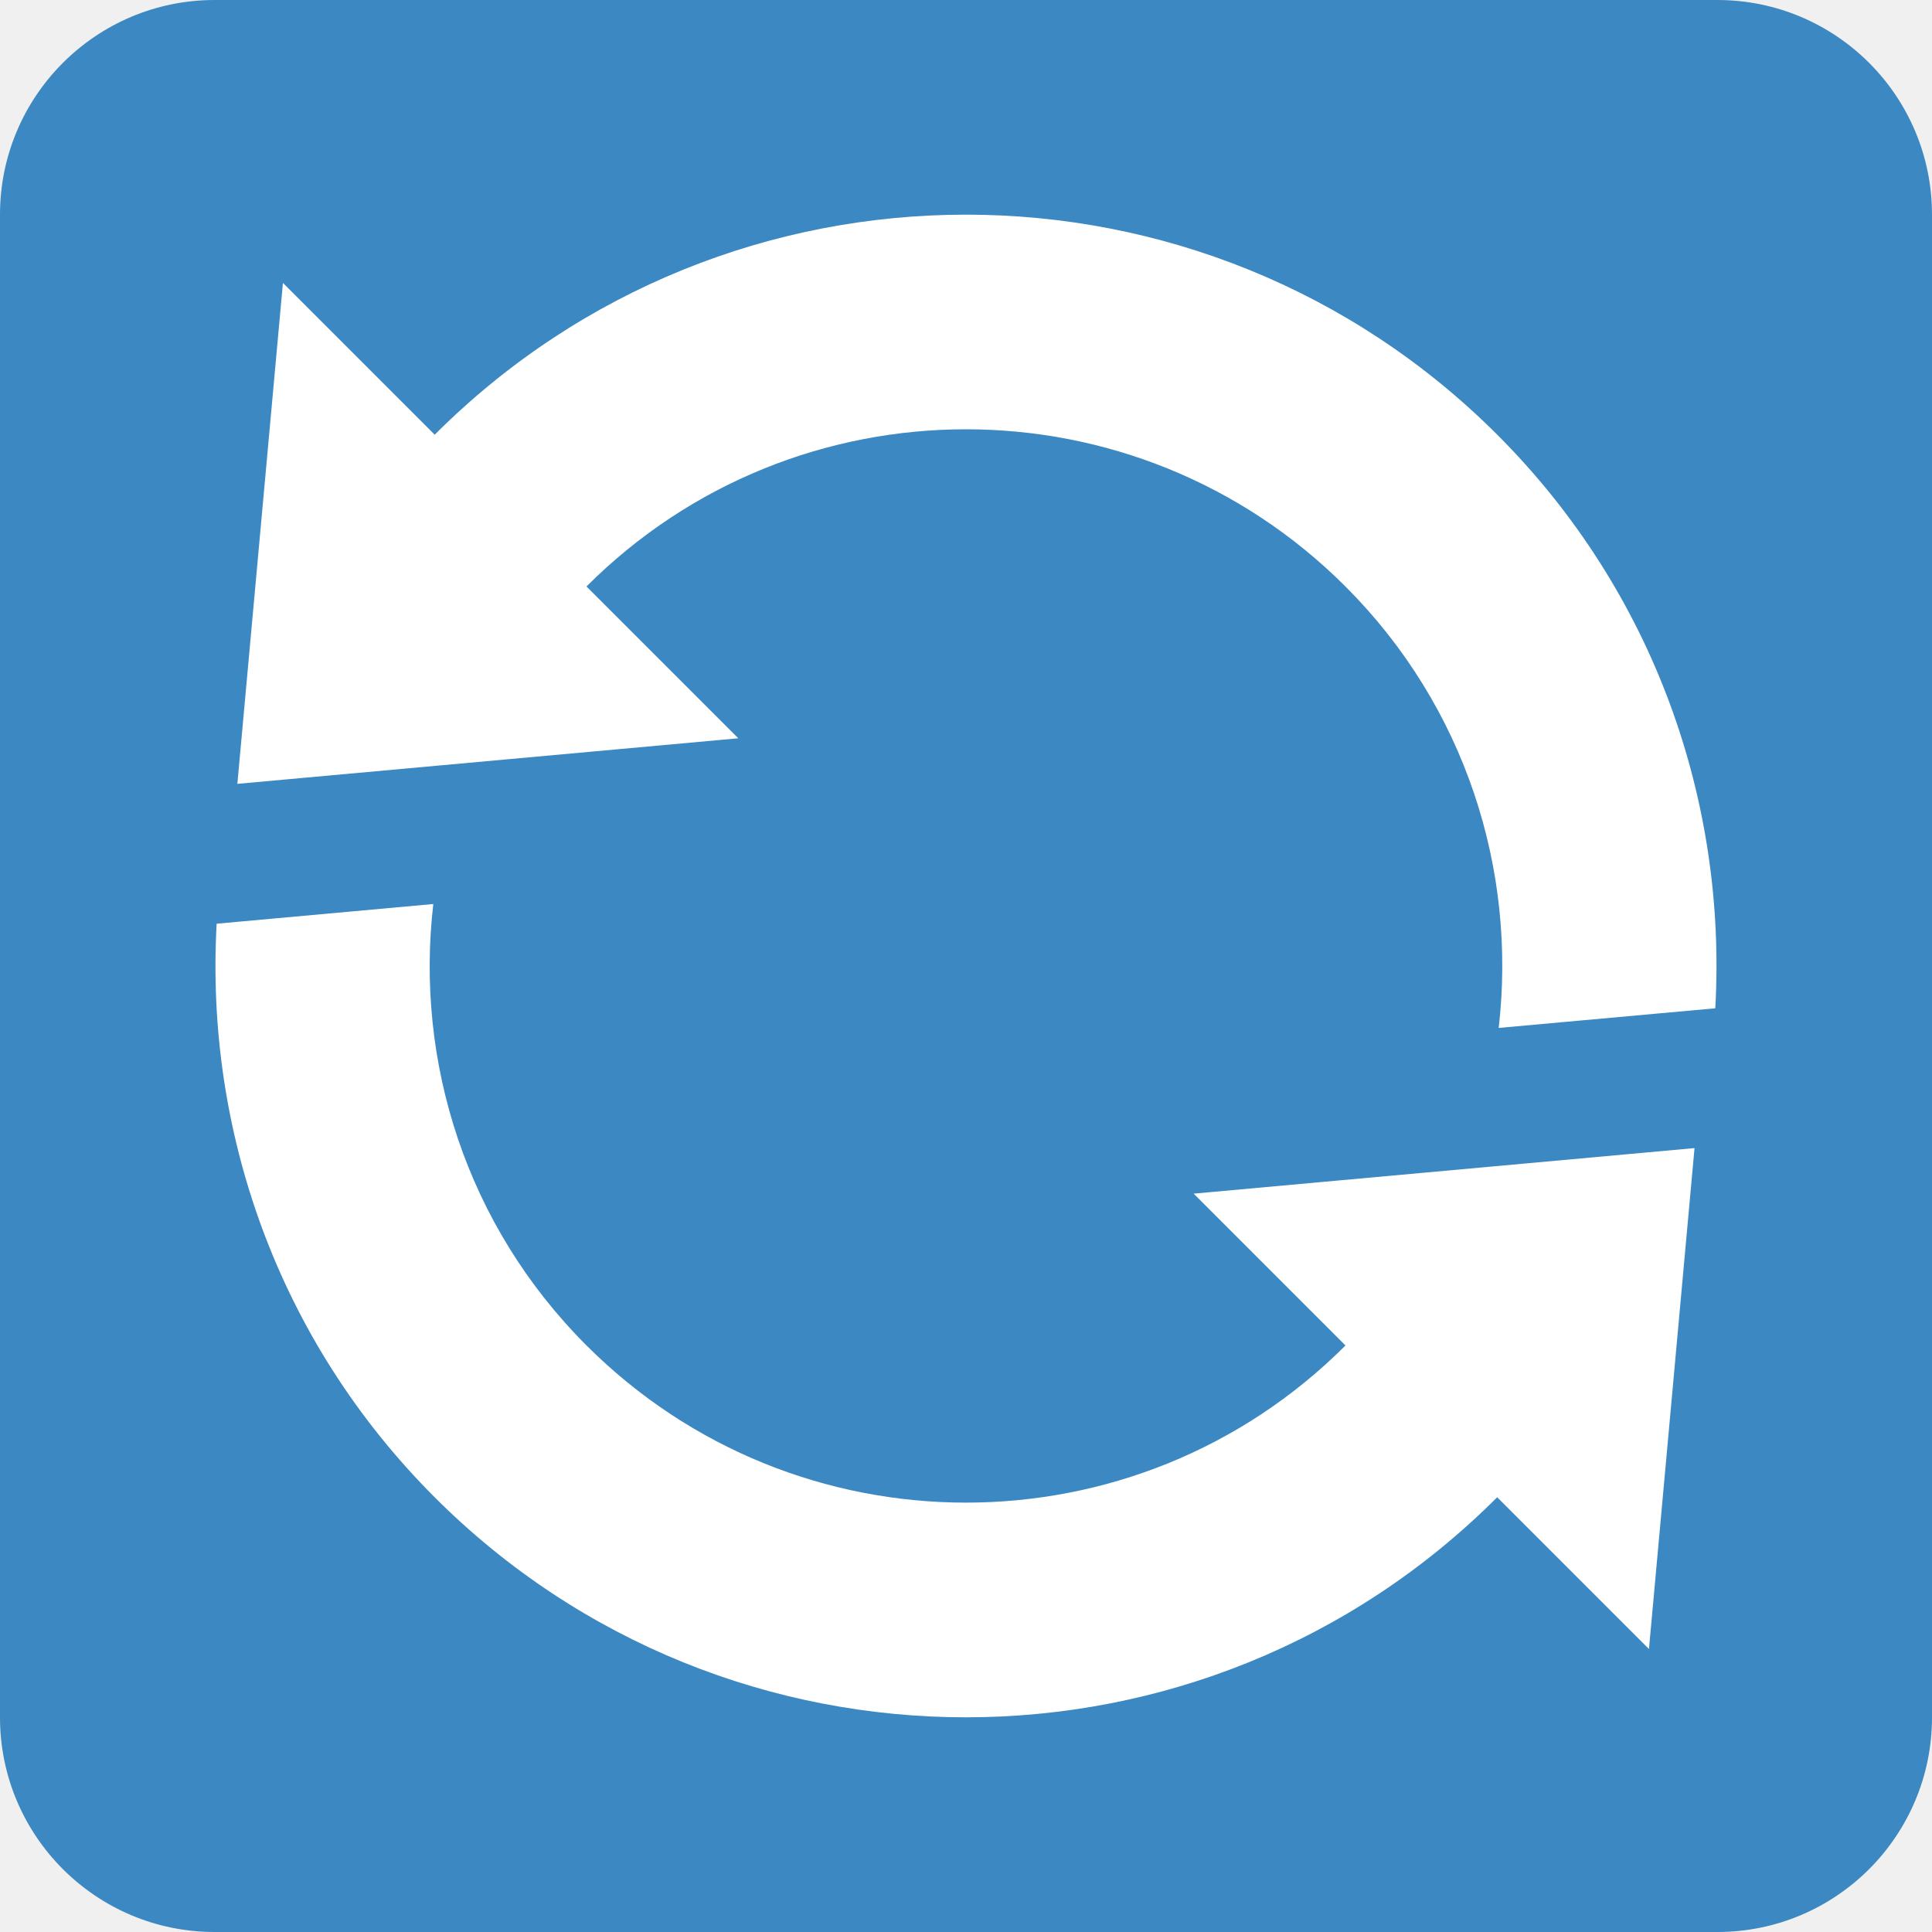
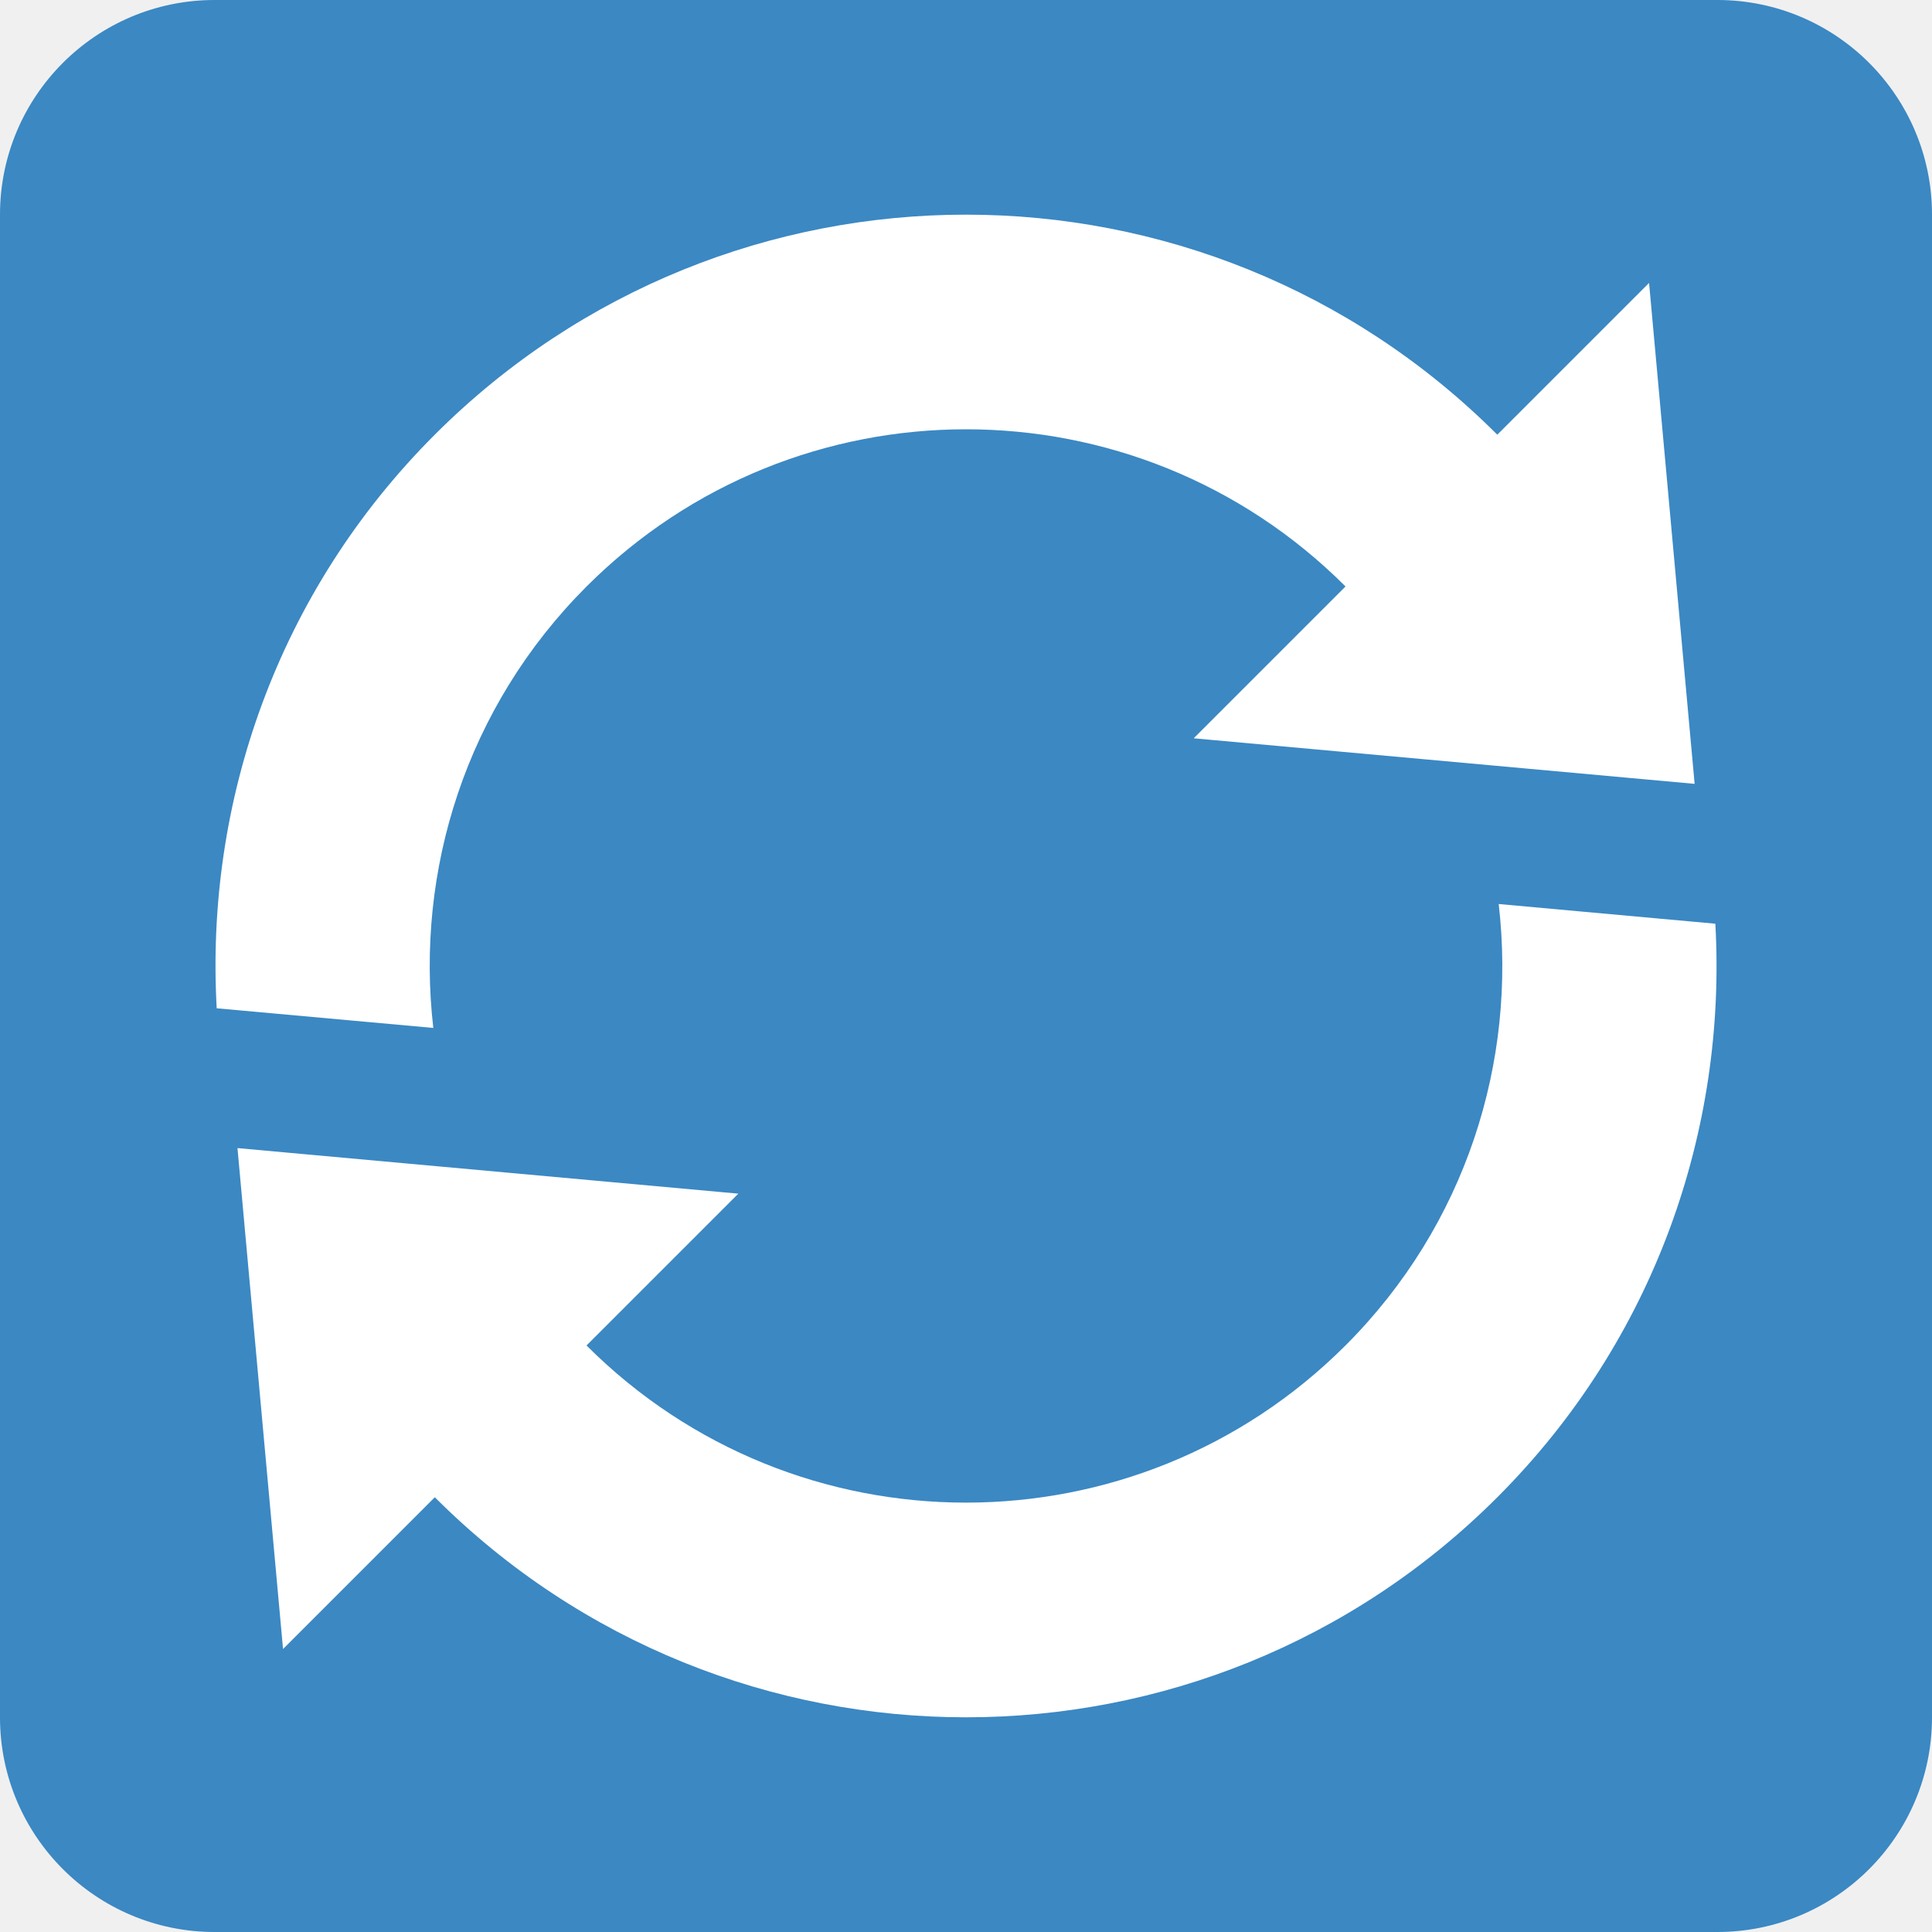
- <svg xmlns="http://www.w3.org/2000/svg" viewBox="0 0 36 36">
-   <path fill="#3B88C3" d="M36 32c0 2.209-1.791 4-4 4H4c-2.209 0-4-1.791-4-4V4c0-2.209 1.791-4 4-4h28c2.209 0 4 1.791 4 4v28z" />
-   <path fill="#FFF" d="M22.242 22.242l2.829 2.829c-3.905 3.905-10.237 3.904-14.143-.001-2.247-2.246-3.194-5.296-2.854-8.225l-4.037.367c-.215 3.84 1.128 7.752 4.062 10.687 5.467 5.467 14.333 5.468 19.799 0l2.828 2.828.849-9.334-9.333.849zM27.899 8.1C22.431 2.633 13.568 2.633 8.1 8.1L5.272 5.272l-.849 9.334 9.334-.849-2.829-2.829c3.906-3.905 10.236-3.905 14.142 0 2.248 2.247 3.194 5.297 2.856 8.226l4.036-.366c.216-3.841-1.128-7.753-4.063-10.688z" />
+ <svg xmlns="http://www.w3.org/2000/svg" viewBox="0 0 36 36" fill="none">
+   <g clip-path="url(#clip0_2_5)">
+     <path d="M0 32C0 34.209 1.791 36 4 36H32C34.209 36 36 34.209 36 32V4C36 1.791 34.209 0 32 0H4C1.791 0 0 1.791 0 4V32Z" fill="#3B88C3" />
+     <path d="M13.758 22.242L10.929 25.071C14.834 28.976 21.166 28.975 25.072 25.07C27.319 22.824 28.266 19.774 27.926 16.845L31.963 17.212C32.178 21.052 30.835 24.964 27.901 27.899C22.434 33.366 13.568 33.367 8.102 27.899L5.274 30.727L4.425 21.393L13.758 22.242ZM8.101 8.1C13.569 2.633 22.432 2.633 27.9 8.1L30.728 5.272L31.577 14.606L22.243 13.757L25.072 10.928C21.166 7.023 14.836 7.023 10.93 10.928C8.682 13.175 7.736 16.225 8.074 19.154L4.038 18.788C3.822 14.947 5.166 11.035 8.101 8.1Z" fill="white" />
+   </g>
</svg>
